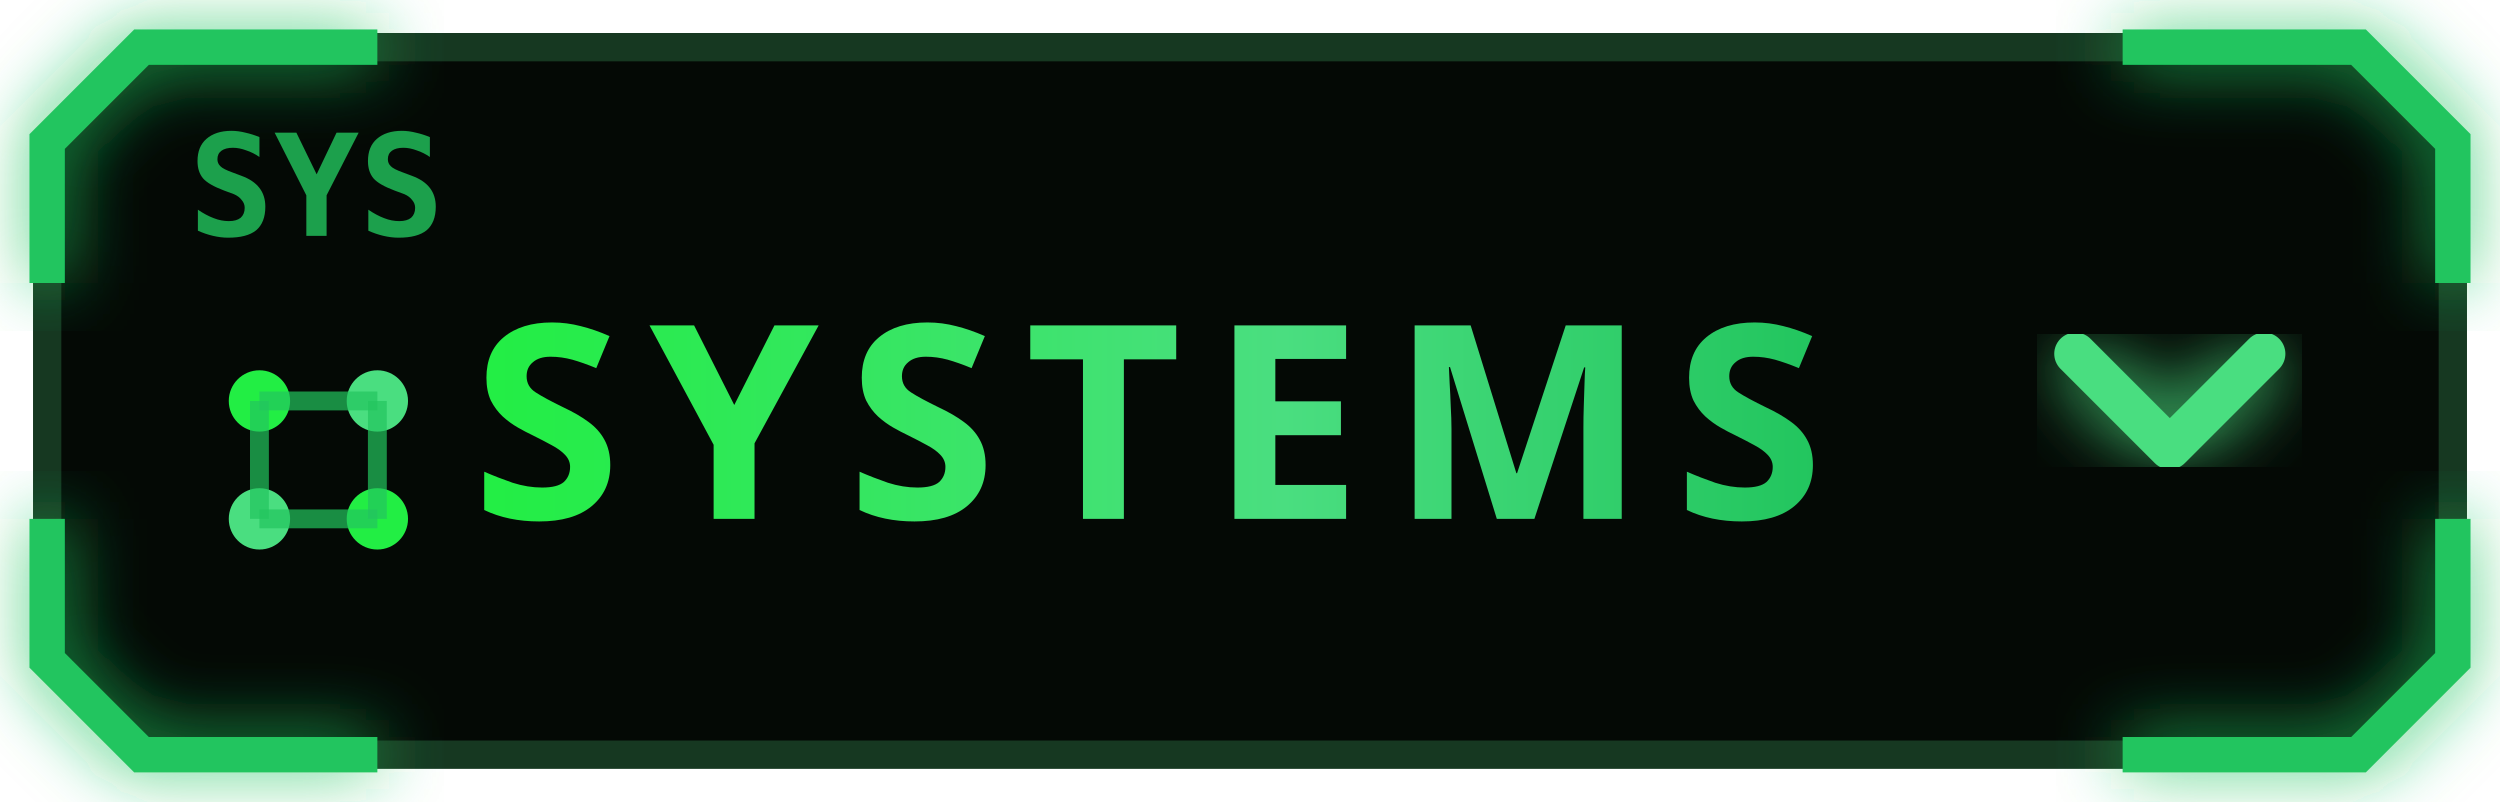
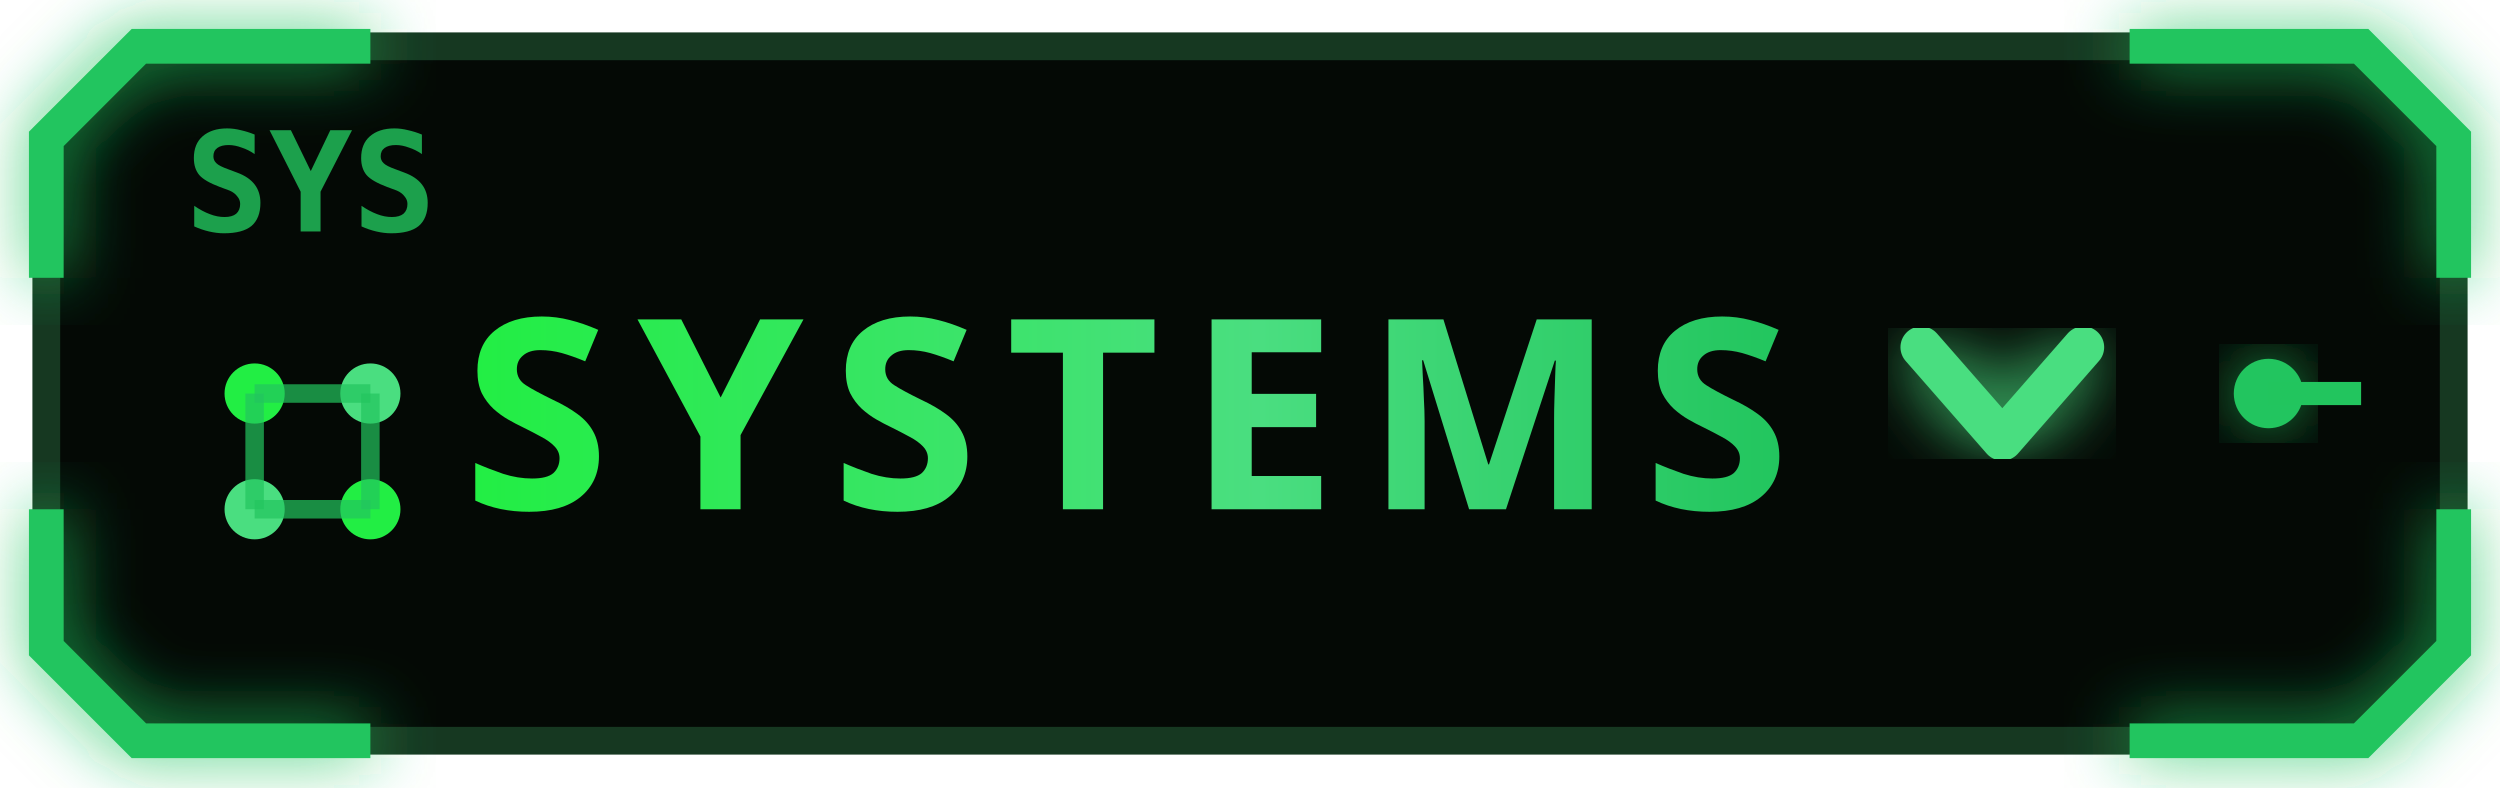
- <svg xmlns="http://www.w3.org/2000/svg" viewBox="0 0 106 34" fill="none" class="cyber-word-badge">
+ <svg xmlns="http://www.w3.org/2000/svg" viewBox="0 0 108 34" fill="none" class="cyber-word-badge">
  <defs>
    <filter id="badge-glow-sys" x="-20%" y="-20%" width="140%" height="140%">
      <feGaussianBlur stdDeviation="1.5" result="blur" />
      <feMerge>
        <feMergeNode in="blur" />
        <feMergeNode in="SourceGraphic" />
      </feMerge>
    </filter>
    <linearGradient id="sys-text-grad" x1="0%" y1="0%" x2="100%" y2="0%">
      <stop offset="0%" stop-color="#22EE44" />
      <stop offset="60%" stop-color="#4ade80" />
      <stop offset="100%" stop-color="#22c55e" />
    </linearGradient>
  </defs>
-   <polygon points="6,2 100,2 104,6 104,28 100,32 6,32 2,28 2,6" fill="#040905" stroke="#163821" stroke-width="1.2" />
+   <polygon points="6,2 102,2 106,6 106,28 102,32 6,32 2,28 2,6" fill="#040905" stroke="#163821" stroke-width="1.2" />
  <path d="M 2,12 L 2,6 L 6,2 L 16,2" stroke="#22c55e" stroke-width="1.5" fill="none" filter="url(#badge-glow-sys)" />
-   <path d="M 90,2 L 100,2 L 104,6 L 104,12" stroke="#22c55e" stroke-width="1.5" fill="none" filter="url(#badge-glow-sys)" />
+   <path d="M 92,2 L 102,2 L 106,6 L 106,12" stroke="#22c55e" stroke-width="1.5" fill="none" filter="url(#badge-glow-sys)" />
  <path d="M 2,22 L 2,28 L 6,32 L 16,32" stroke="#22c55e" stroke-width="1.5" fill="none" filter="url(#badge-glow-sys)" />
-   <path d="M 90,32 L 100,32 L 104,28 L 104,22" stroke="#22c55e" stroke-width="1.5" fill="none" filter="url(#badge-glow-sys)" />
+   <path d="M 92,32 L 102,32 L 106,28 L 106,22" stroke="#22c55e" stroke-width="1.5" fill="none" filter="url(#badge-glow-sys)" />
  <text x="8" y="10" font-family="'JetBrains Mono', monospace" font-size="6" font-weight="800" fill="#22c55e" opacity="0.8">SYS</text>
  <g transform="translate(9, 14)">
    <circle cx="2" cy="3" r="1.3" fill="#22EE44" />
    <circle cx="7" cy="3" r="1.3" fill="#4ade80" />
    <circle cx="2" cy="8" r="1.3" fill="#4ade80" />
    <circle cx="7" cy="8" r="1.3" fill="#22EE44" />
    <line x1="2" y1="3" x2="7" y2="3" stroke="#22c55e" stroke-width="0.8" opacity="0.7" />
    <line x1="2" y1="8" x2="7" y2="8" stroke="#22c55e" stroke-width="0.8" opacity="0.7" />
    <line x1="2" y1="3" x2="2" y2="8" stroke="#22c55e" stroke-width="0.8" opacity="0.7" />
    <line x1="7" y1="3" x2="7" y2="8" stroke="#22c55e" stroke-width="0.8" opacity="0.7" />
  </g>
  <text x="20" y="22" font-family="'Space Grotesk', 'JetBrains Mono', sans-serif" font-weight="800" font-size="11.5" letter-spacing="1.2" fill="url(#sys-text-grad)">SYSTEMS</text>
-   <path d="M 88,15 L 92,19 L 96,15" stroke="#4ade80" stroke-width="1.8" fill="none" stroke-linecap="round" stroke-linejoin="round" filter="url(#badge-glow-sys)" />
+   <path d="M 83,15 L 86.5,19 L 90,15" stroke="#4ade80" stroke-width="1.8" fill="none" stroke-linecap="round" stroke-linejoin="round" filter="url(#badge-glow-sys)" />
+   <circle cx="98" cy="17" r="1.5" fill="#22c55e" filter="url(#badge-glow-sys)" />
+   <path d="M 98,17 L 102,17" stroke="#22c55e" stroke-width="1" />
</svg>
